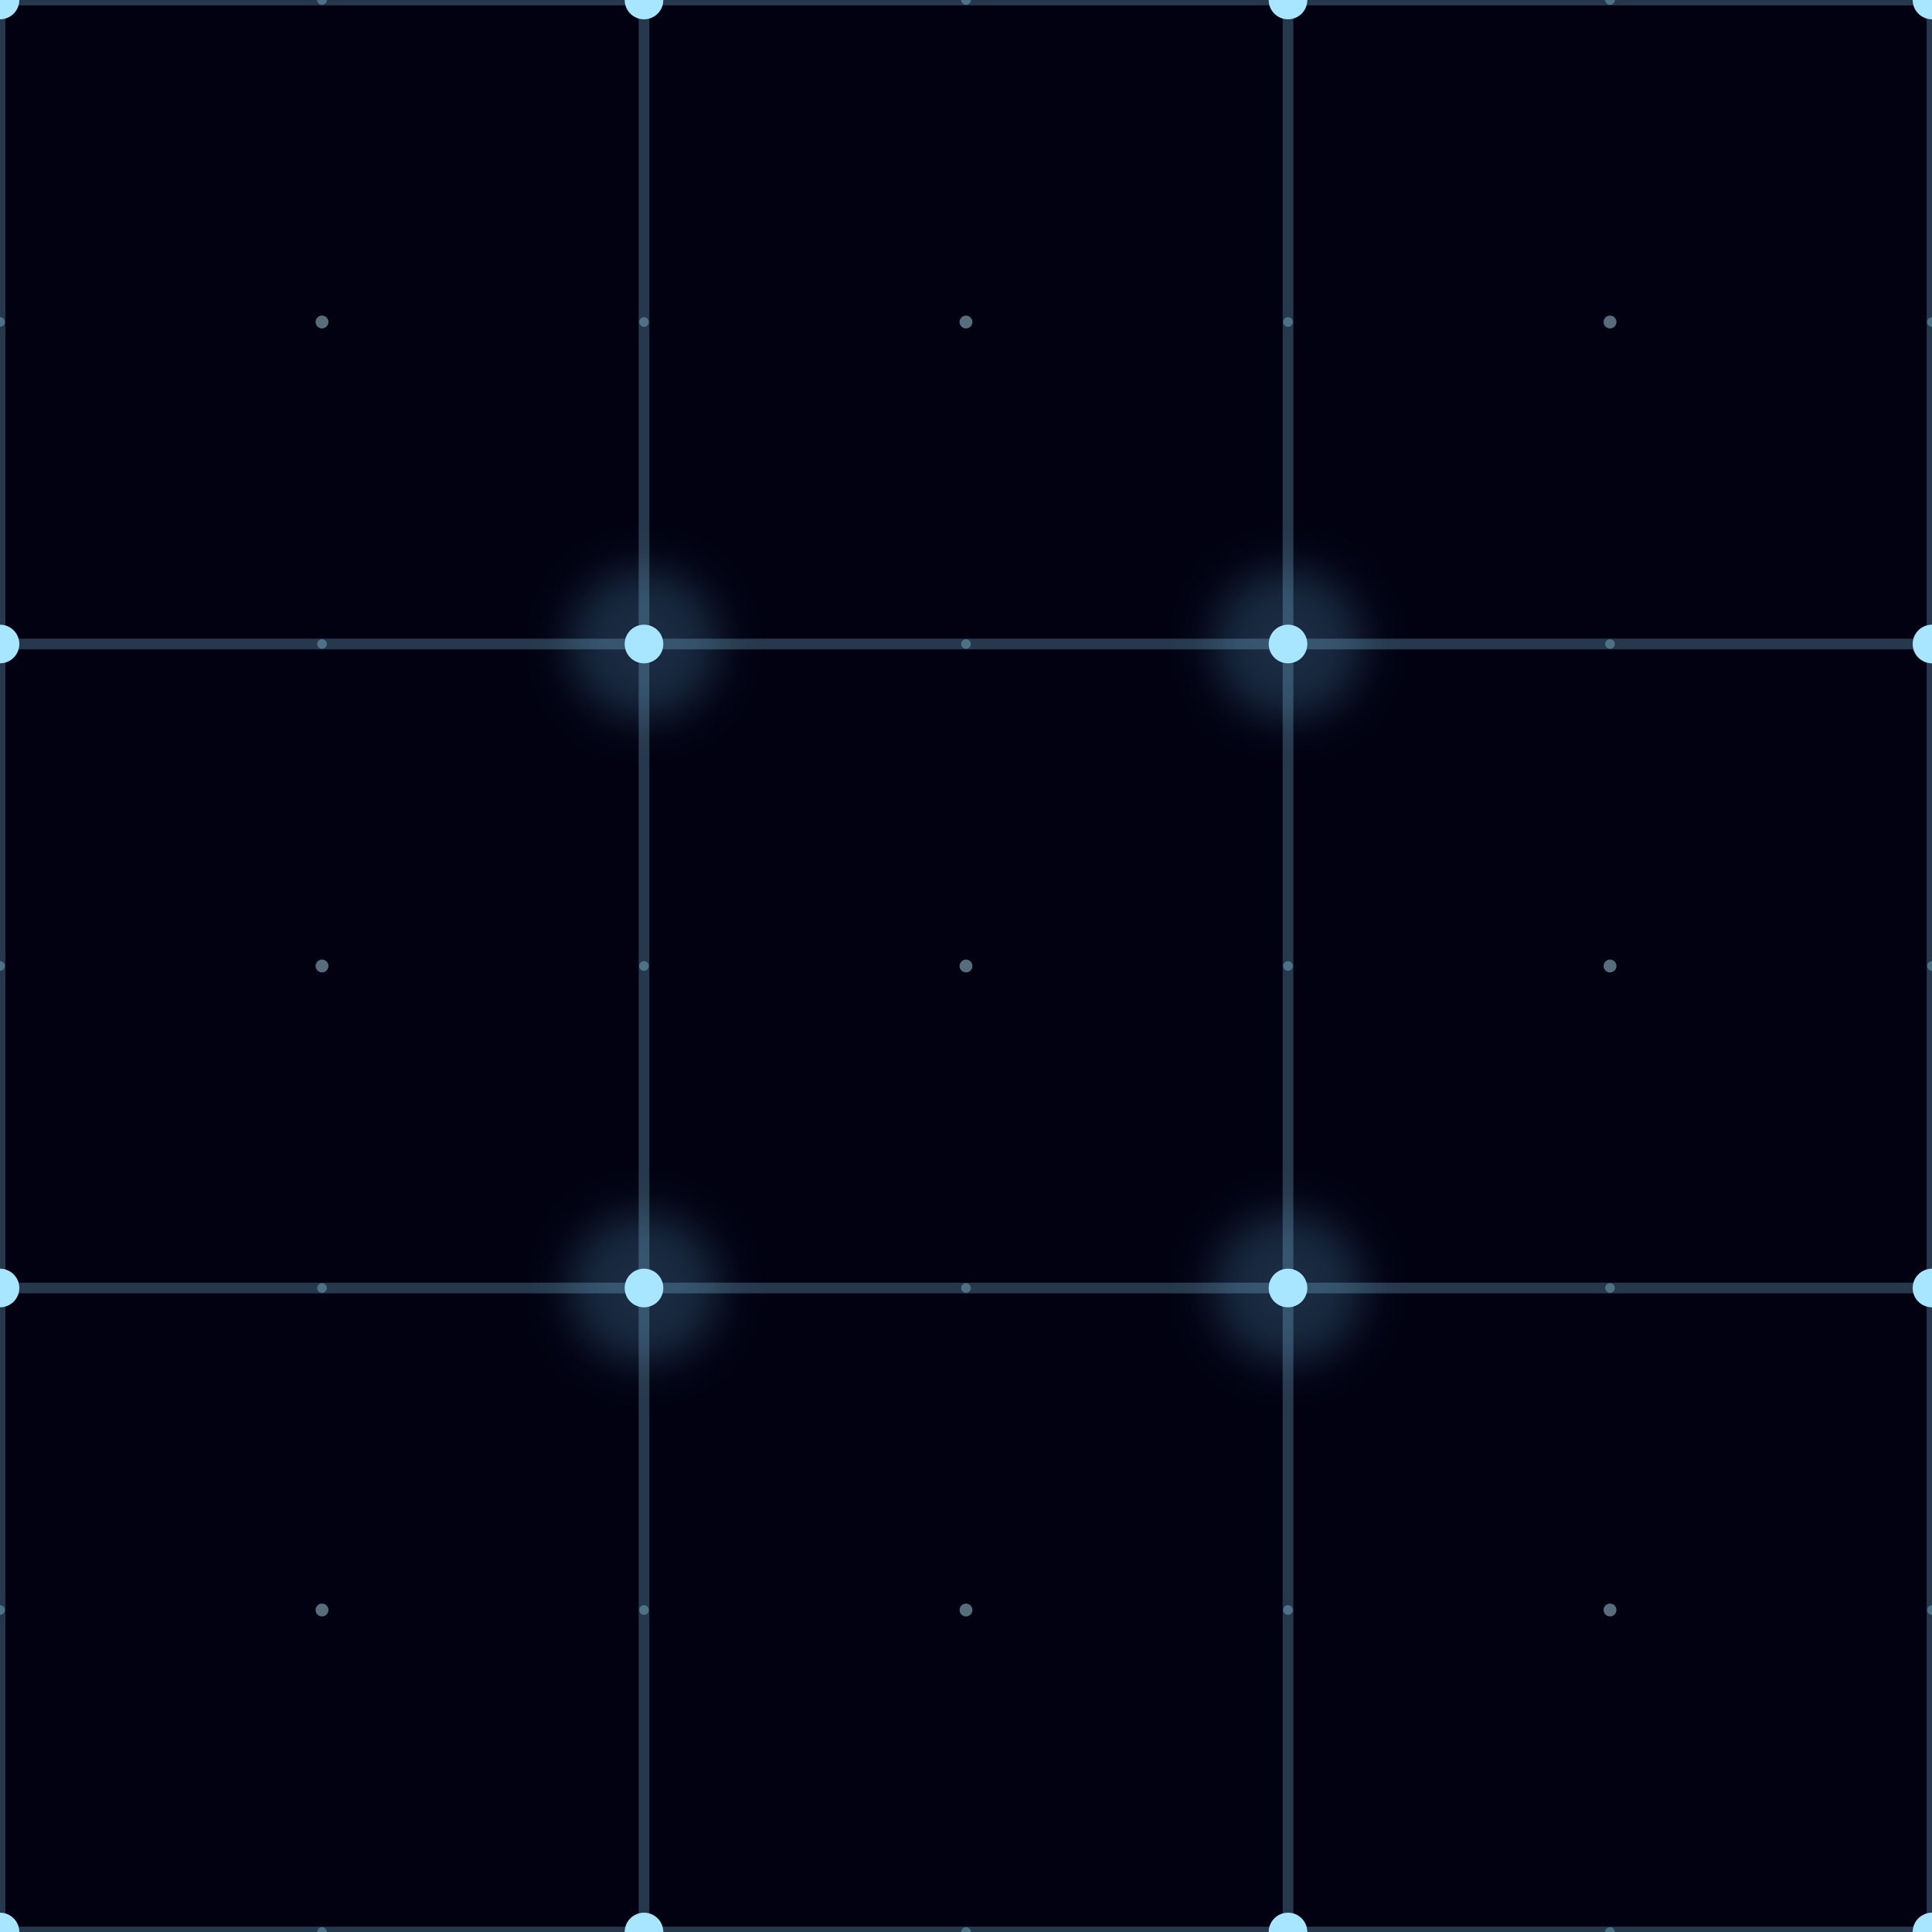
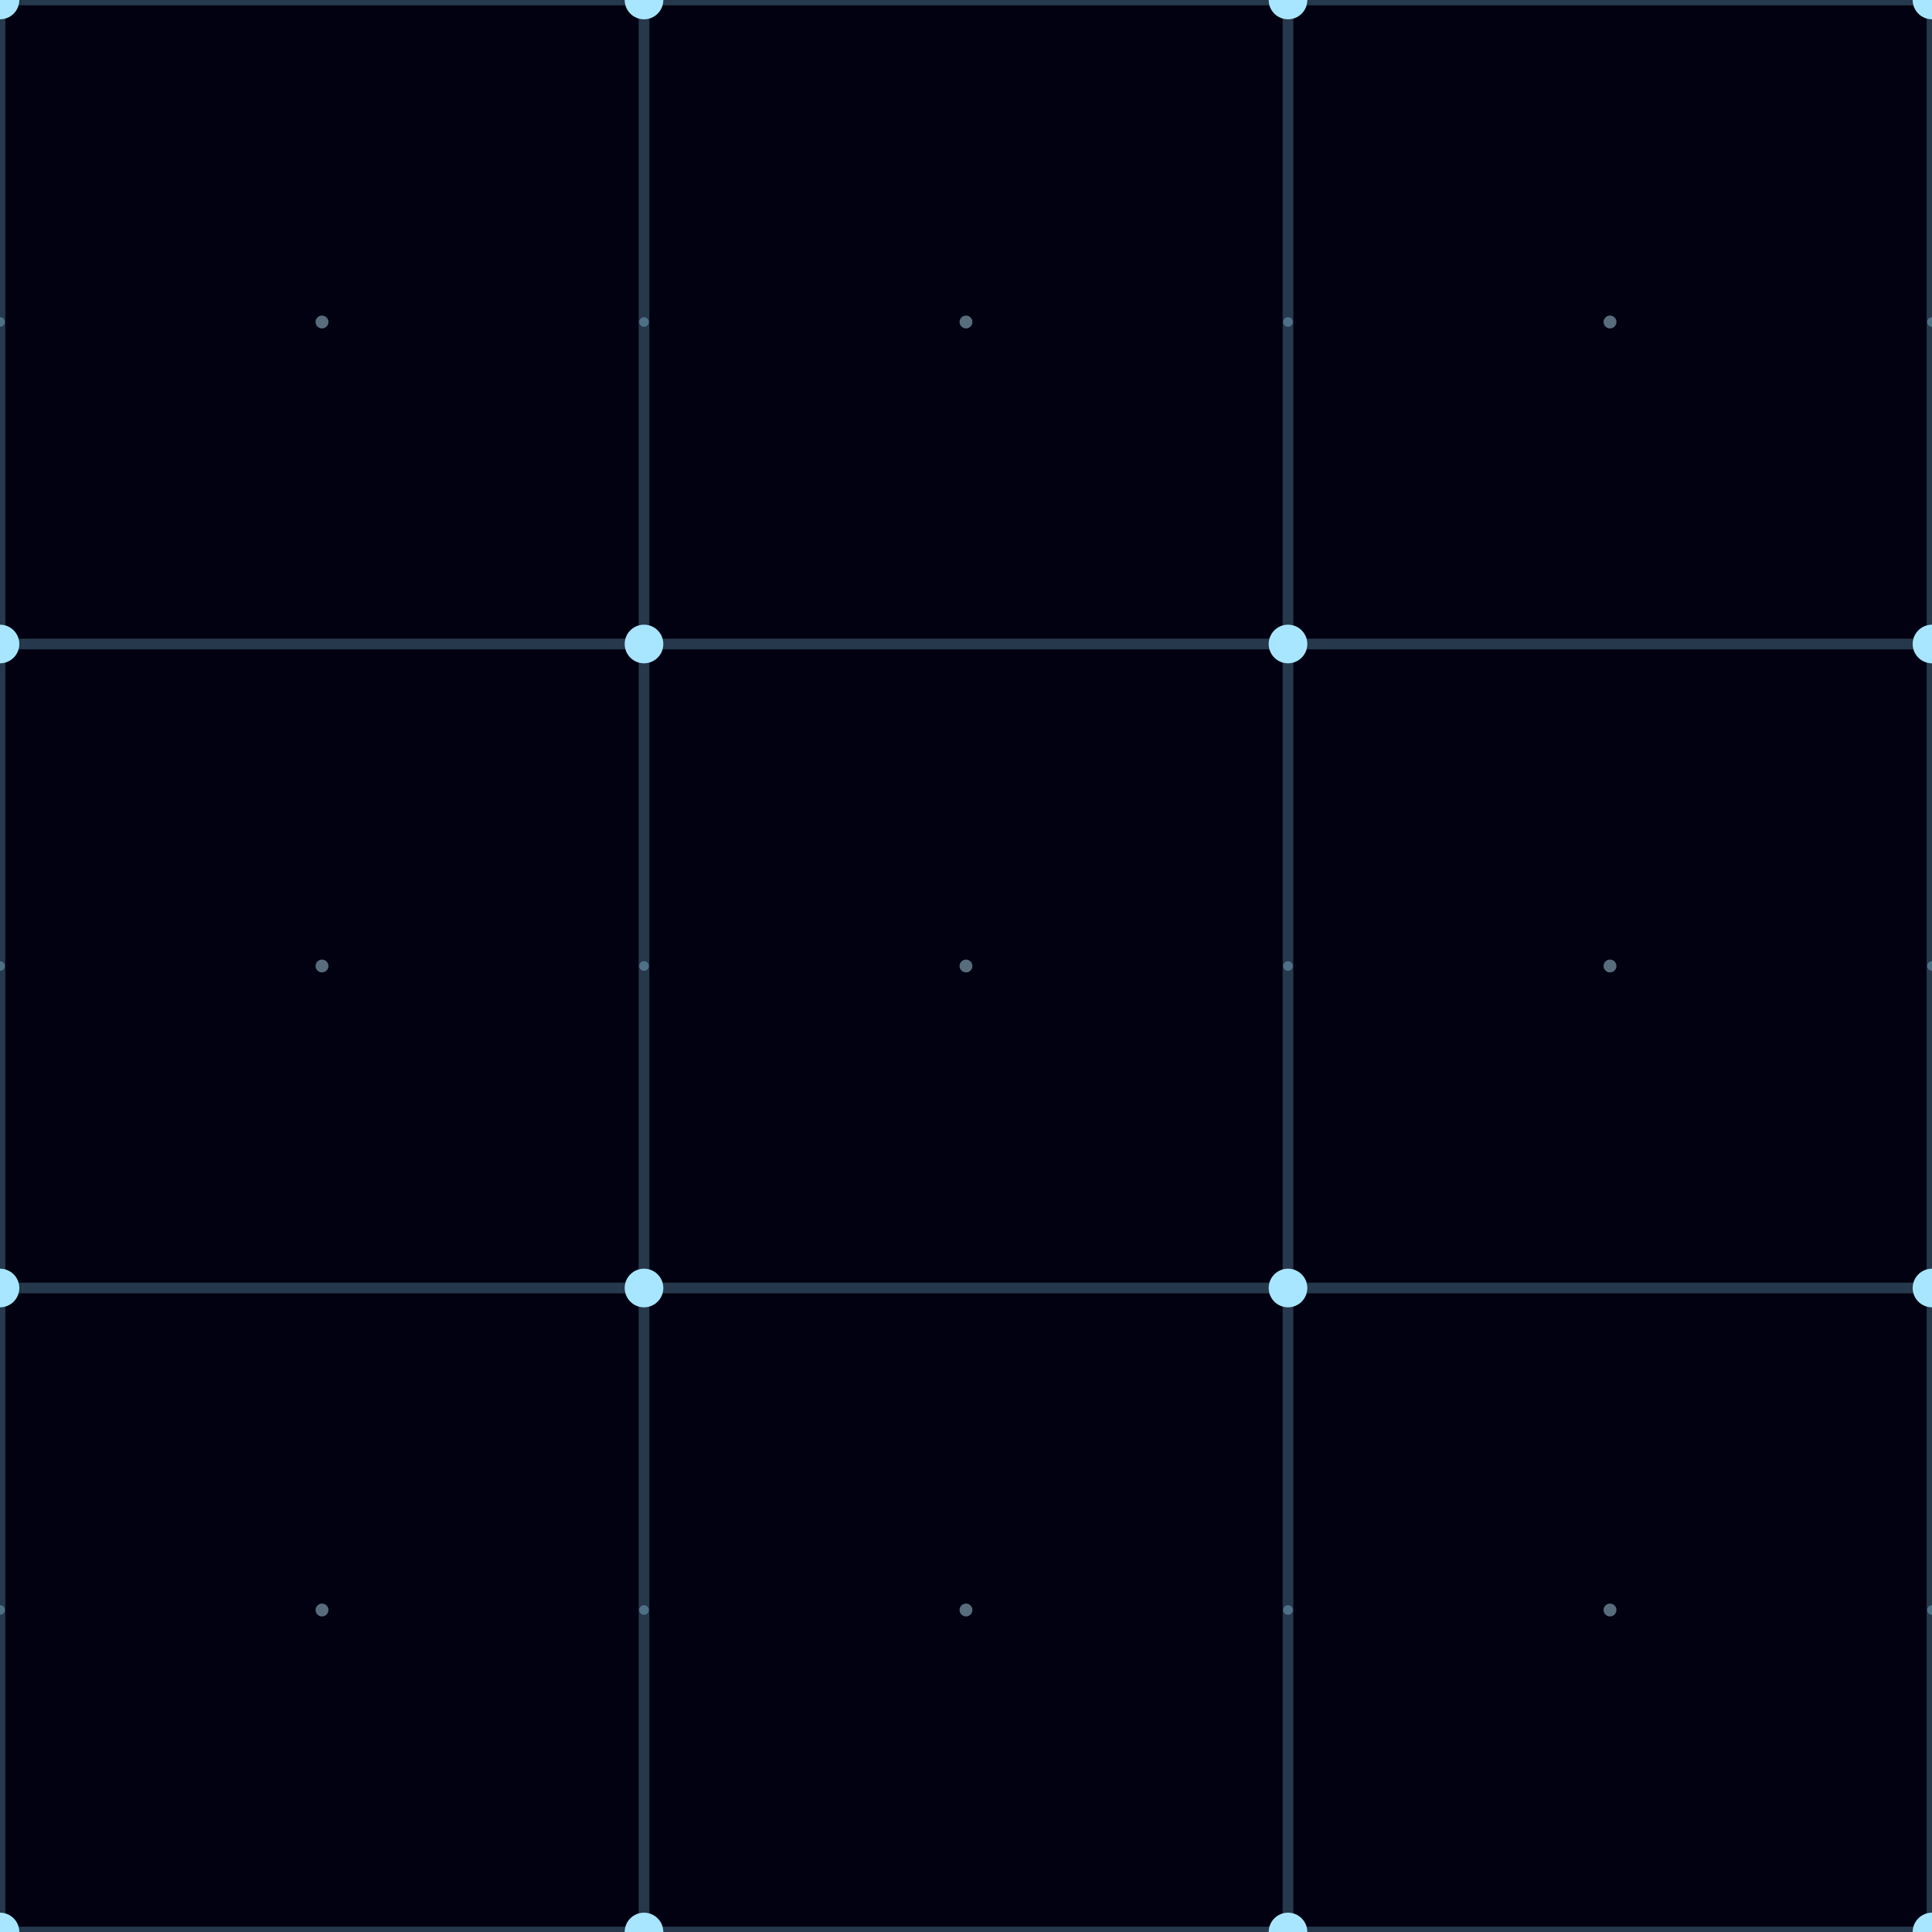
<svg xmlns="http://www.w3.org/2000/svg" width="180" height="180" viewBox="0 0 180 180">
-   <defs>
-     <linearGradient id="bg" x1="0" y1="0" x2="0" y2="1">
-       <stop offset="0%" stop-color="#010111" />
-       <stop offset="100%" stop-color="#010111" />
-     </linearGradient>
-     <filter id="glow" x="-100%" y="-100%" width="300%" height="300%">
-       <feGaussianBlur stdDeviation="2" />
-     </filter>
-   </defs>
-   <rect width="180" height="180" fill="url(#bg)" />
-   <g stroke="#97DDF8" stroke-width="1" stroke-opacity=".25">
+   <style>
+ .bg{fill:#010111;}
+ .grid{stroke:#97DDF8;stroke-opacity:.25;stroke-width:1}
+ .node{fill:#A8E6FF}
+ .small{fill:#97DDF8;opacity:.35}
+ .center{fill:#BFEEFF;opacity:.45}
+ .column{animation:wave 4s linear infinite;transform-origin:center}
+ .c1{animation-delay:0s}.c2{animation-delay:.25s}.c3{animation-delay:.5s}.c4{animation-delay:.75s}
+ @keyframes wave{
+ 0%,100%{opacity:1}
+ 18%{opacity:.08}
+ 32%{opacity:1}
+ }
+ </style>
+   <rect class="bg" width="180" height="180" />
+   <g class="grid">
    <line x1="0" y1="0" x2="180" y2="0" />
    <line x1="0" y1="60" x2="180" y2="60" />
    <line x1="0" y1="120" x2="180" y2="120" />
    <line x1="0" y1="180" x2="180" y2="180" />
-     <line x1="0" y1="0" x2="0" y2="180" />
-     <line x1="60" y1="0" x2="60" y2="180" />
-     <line x1="120" y1="0" x2="120" y2="180" />
-     <line x1="180" y1="0" x2="180" y2="180" />
  </g>
-   <g fill="#78CFFF" opacity=".20" filter="url(#glow)">
-     <circle cx="60" cy="60" r="7" />
-     <circle cx="120" cy="60" r="7" />
-     <circle cx="60" cy="120" r="7" />
-     <circle cx="120" cy="120" r="7" />
+   <g class="column c1">
+     <line class="grid" x1="0" y1="0" x2="0" y2="180" />
+     <circle class="node" cx="0" cy="0" r="1.8" />
+     <circle class="node" cx="0" cy="60" r="1.8" />
+     <circle class="node" cx="0" cy="120" r="1.8" />
+     <circle class="node" cx="0" cy="180" r="1.8" />
+     <circle class="small" cx="0" cy="30" r=".45" />
+     <circle class="small" cx="0" cy="90" r=".45" />
+     <circle class="small" cx="0" cy="150" r=".45" />
  </g>
-   <g fill="#A8E6FF">
-     <circle cx="0" cy="0" r="1.8" />
-     <circle cx="60" cy="0" r="1.8" />
-     <circle cx="120" cy="0" r="1.8" />
-     <circle cx="180" cy="0" r="1.8" />
-     <circle cx="0" cy="60" r="1.8" />
-     <circle cx="60" cy="60" r="1.8" />
-     <circle cx="120" cy="60" r="1.8" />
-     <circle cx="180" cy="60" r="1.8" />
-     <circle cx="0" cy="120" r="1.8" />
-     <circle cx="60" cy="120" r="1.8" />
-     <circle cx="120" cy="120" r="1.8" />
-     <circle cx="180" cy="120" r="1.8" />
-     <circle cx="0" cy="180" r="1.8" />
-     <circle cx="60" cy="180" r="1.8" />
-     <circle cx="120" cy="180" r="1.8" />
-     <circle cx="180" cy="180" r="1.8" />
+   <g class="column c2">
+     <line class="grid" x1="60" y1="0" x2="60" y2="180" />
+     <circle class="node" cx="60" cy="0" r="1.8" />
+     <circle class="node" cx="60" cy="60" r="1.8" />
+     <circle class="node" cx="60" cy="120" r="1.8" />
+     <circle class="node" cx="60" cy="180" r="1.8" />
+     <circle class="small" cx="60" cy="30" r=".45" />
+     <circle class="small" cx="60" cy="90" r=".45" />
+     <circle class="small" cx="60" cy="150" r=".45" />
+     <circle class="center" cx="30" cy="30" r=".6" />
+     <circle class="center" cx="30" cy="90" r=".6" />
+     <circle class="center" cx="30" cy="150" r=".6" />
  </g>
-   <g fill="#BFEEFF" opacity=".45">
-     <circle cx="30" cy="30" r=".6" />
-     <circle cx="90" cy="30" r=".6" />
-     <circle cx="150" cy="30" r=".6" />
-     <circle cx="30" cy="90" r=".6" />
-     <circle cx="90" cy="90" r=".6" />
-     <circle cx="150" cy="90" r=".6" />
-     <circle cx="30" cy="150" r=".6" />
-     <circle cx="90" cy="150" r=".6" />
-     <circle cx="150" cy="150" r=".6" />
+   <g class="column c3">
+     <line class="grid" x1="120" y1="0" x2="120" y2="180" />
+     <circle class="node" cx="120" cy="0" r="1.8" />
+     <circle class="node" cx="120" cy="60" r="1.8" />
+     <circle class="node" cx="120" cy="120" r="1.8" />
+     <circle class="node" cx="120" cy="180" r="1.8" />
+     <circle class="small" cx="120" cy="30" r=".45" />
+     <circle class="small" cx="120" cy="90" r=".45" />
+     <circle class="small" cx="120" cy="150" r=".45" />
+     <circle class="center" cx="90" cy="30" r=".6" />
+     <circle class="center" cx="90" cy="90" r=".6" />
+     <circle class="center" cx="90" cy="150" r=".6" />
  </g>
-   <g fill="#97DDF8" opacity=".35">
-     <circle cx="30" cy="0" r=".45" />
-     <circle cx="90" cy="0" r=".45" />
-     <circle cx="150" cy="0" r=".45" />
-     <circle cx="30" cy="60" r=".45" />
-     <circle cx="90" cy="60" r=".45" />
-     <circle cx="150" cy="60" r=".45" />
-     <circle cx="30" cy="120" r=".45" />
-     <circle cx="90" cy="120" r=".45" />
-     <circle cx="150" cy="120" r=".45" />
-     <circle cx="30" cy="180" r=".45" />
-     <circle cx="90" cy="180" r=".45" />
-     <circle cx="150" cy="180" r=".45" />
-     <circle cx="0" cy="30" r=".45" />
-     <circle cx="60" cy="30" r=".45" />
-     <circle cx="120" cy="30" r=".45" />
-     <circle cx="180" cy="30" r=".45" />
-     <circle cx="0" cy="90" r=".45" />
-     <circle cx="60" cy="90" r=".45" />
-     <circle cx="120" cy="90" r=".45" />
-     <circle cx="180" cy="90" r=".45" />
-     <circle cx="0" cy="150" r=".45" />
-     <circle cx="60" cy="150" r=".45" />
-     <circle cx="120" cy="150" r=".45" />
-     <circle cx="180" cy="150" r=".45" />
+   <g class="column c4">
+     <line class="grid" x1="180" y1="0" x2="180" y2="180" />
+     <circle class="node" cx="180" cy="0" r="1.8" />
+     <circle class="node" cx="180" cy="60" r="1.8" />
+     <circle class="node" cx="180" cy="120" r="1.8" />
+     <circle class="node" cx="180" cy="180" r="1.8" />
+     <circle class="small" cx="180" cy="30" r=".45" />
+     <circle class="small" cx="180" cy="90" r=".45" />
+     <circle class="small" cx="180" cy="150" r=".45" />
+     <circle class="center" cx="150" cy="30" r=".6" />
+     <circle class="center" cx="150" cy="90" r=".6" />
+     <circle class="center" cx="150" cy="150" r=".6" />
  </g>
</svg>
